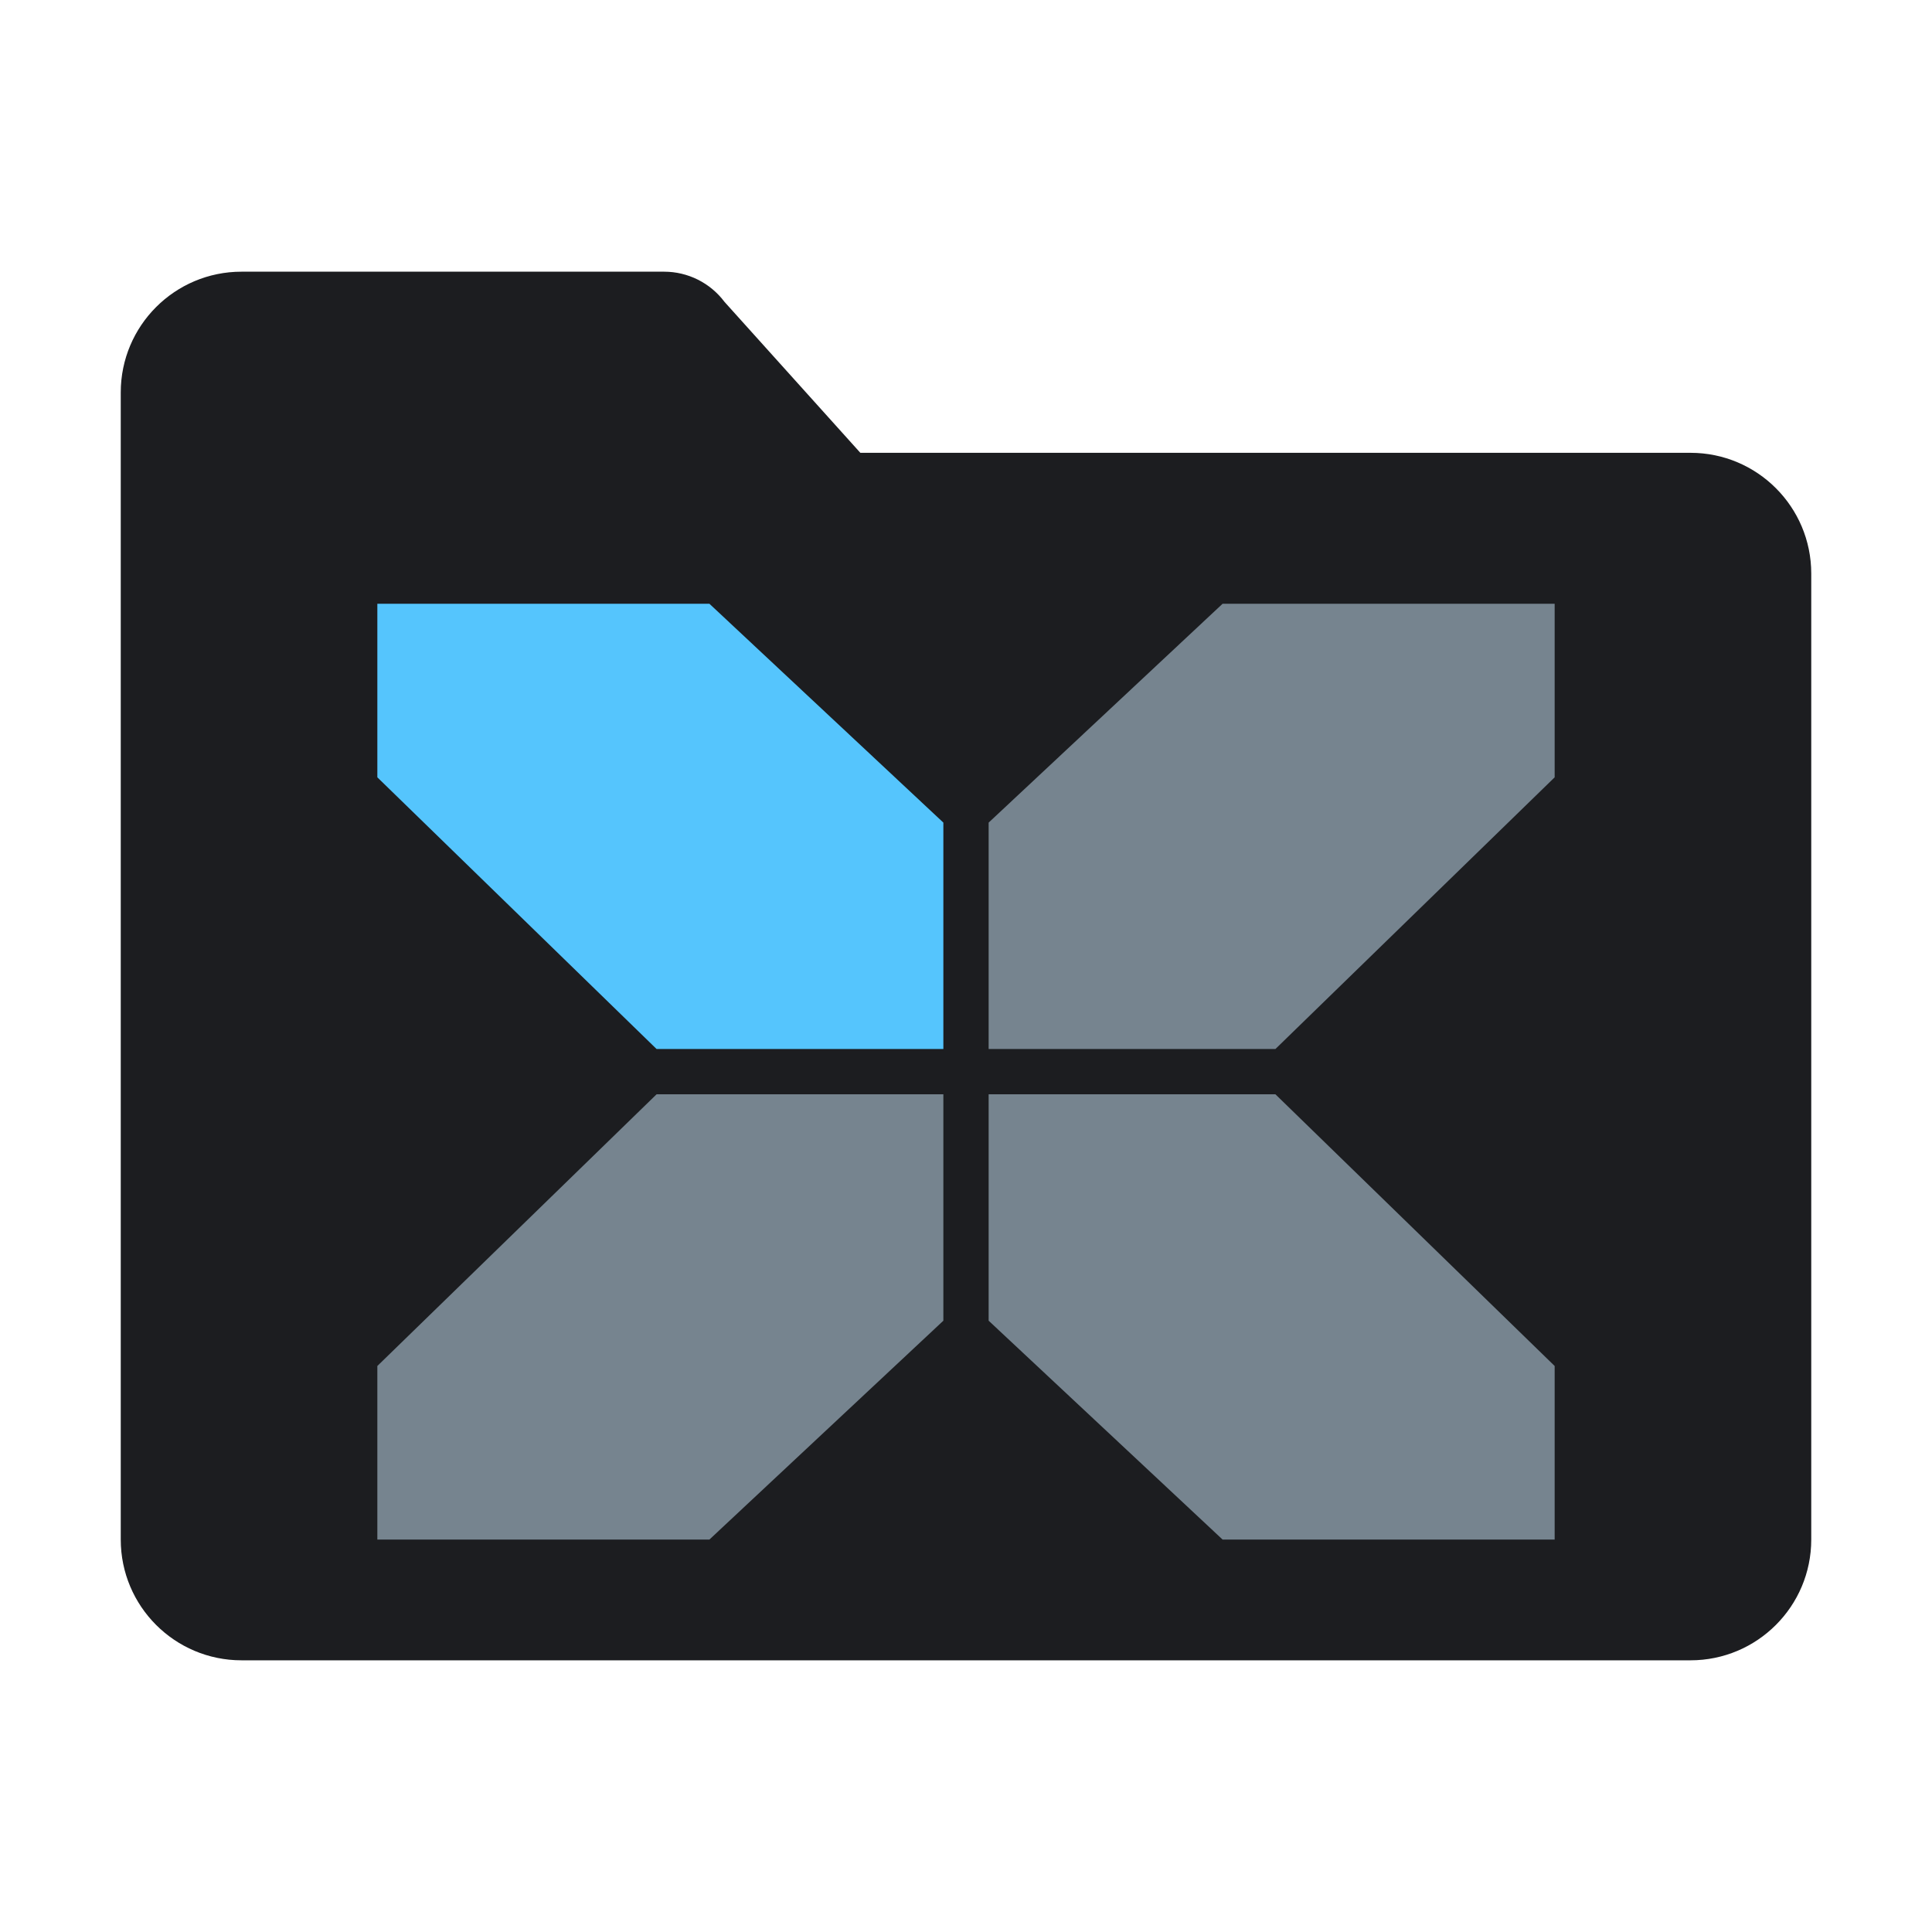
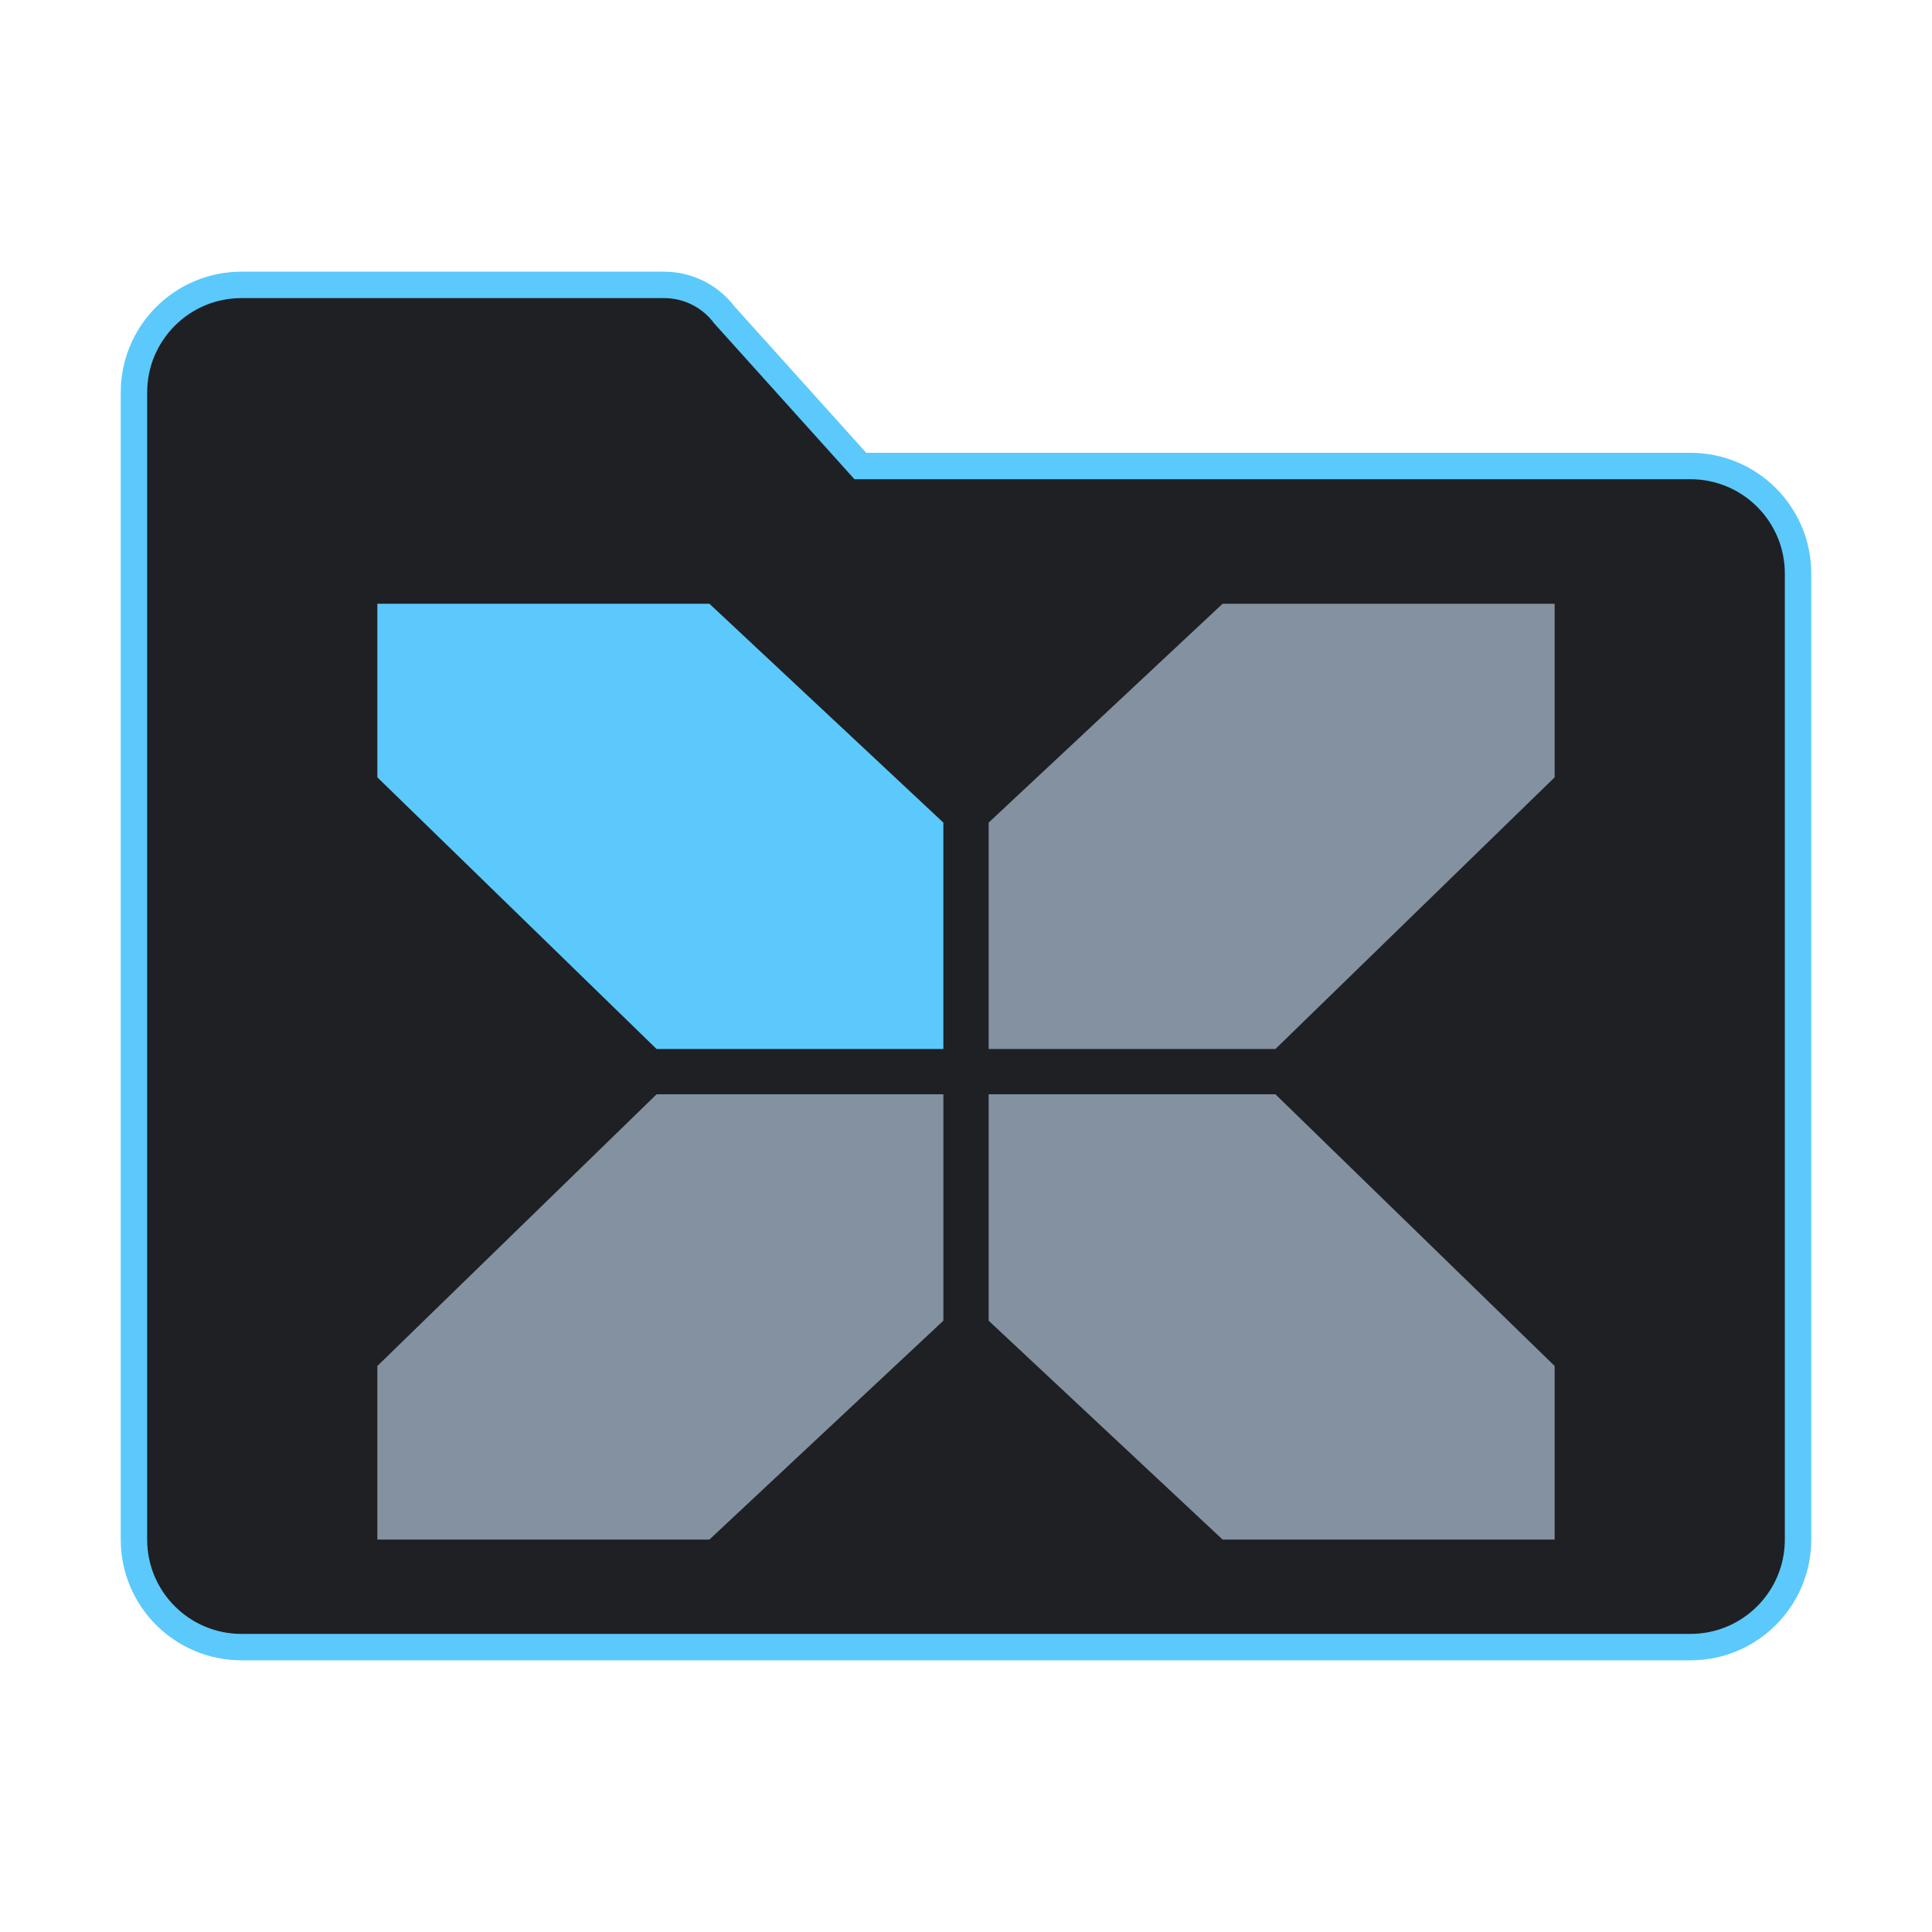
<svg xmlns="http://www.w3.org/2000/svg" viewBox="0 0 256 256" width="256" height="256">
-   <path d="M16 52 a16 16 0 0 1 16-16 H88 a10 10 0 0 1 8 4 L114 60 H224 a16 16 0 0 1 16 16 V204 a16 16 0 0 1-16 16 H32 a16 16 0 0 1-16-16 Z" fill="#1C1D20" />
-   <polygon points="50,80 94,80 125,109 125,139 87,139 50,103" fill="#55C5FD" />
-   <polygon points="206,80 162,80 131,109 131,139 169,139 206,103" fill="#76848F" />
-   <polygon points="50,204 94,204 125,175 125,145 87,145 50,181" fill="#76848F" />
-   <polygon points="206,204 162,204 131,175 131,145 169,145 206,181" fill="#76848F" />
+   <path d="M17.75 52 a14.25 14.25 0 0 1 14.25-14.25 H88 a10 10 0 0 1 8 4 L114 61.75 H224 a14.25 14.25 0 0 1 14.25 14.25 V204 a14.25 14.25 0 0 1-14.25 14.25 H32 a14.25 14.25 0 0 1-14.25-14.25 Z" fill="#1F2023" stroke="#5BC9FB" stroke-width="3.5" />
+   <polygon points="50,80 94,80 125,109 125,139 87,139 50,103" fill="#5BC9FB" />
+   <polygon points="206,80 162,80 131,109 131,139 169,139 206,103" fill="#8391A0" />
+   <polygon points="50,204 94,204 125,175 125,145 87,145 50,181" fill="#8391A0" />
+   <polygon points="206,204 162,204 131,175 131,145 169,145 206,181" fill="#8391A0" />
</svg>
